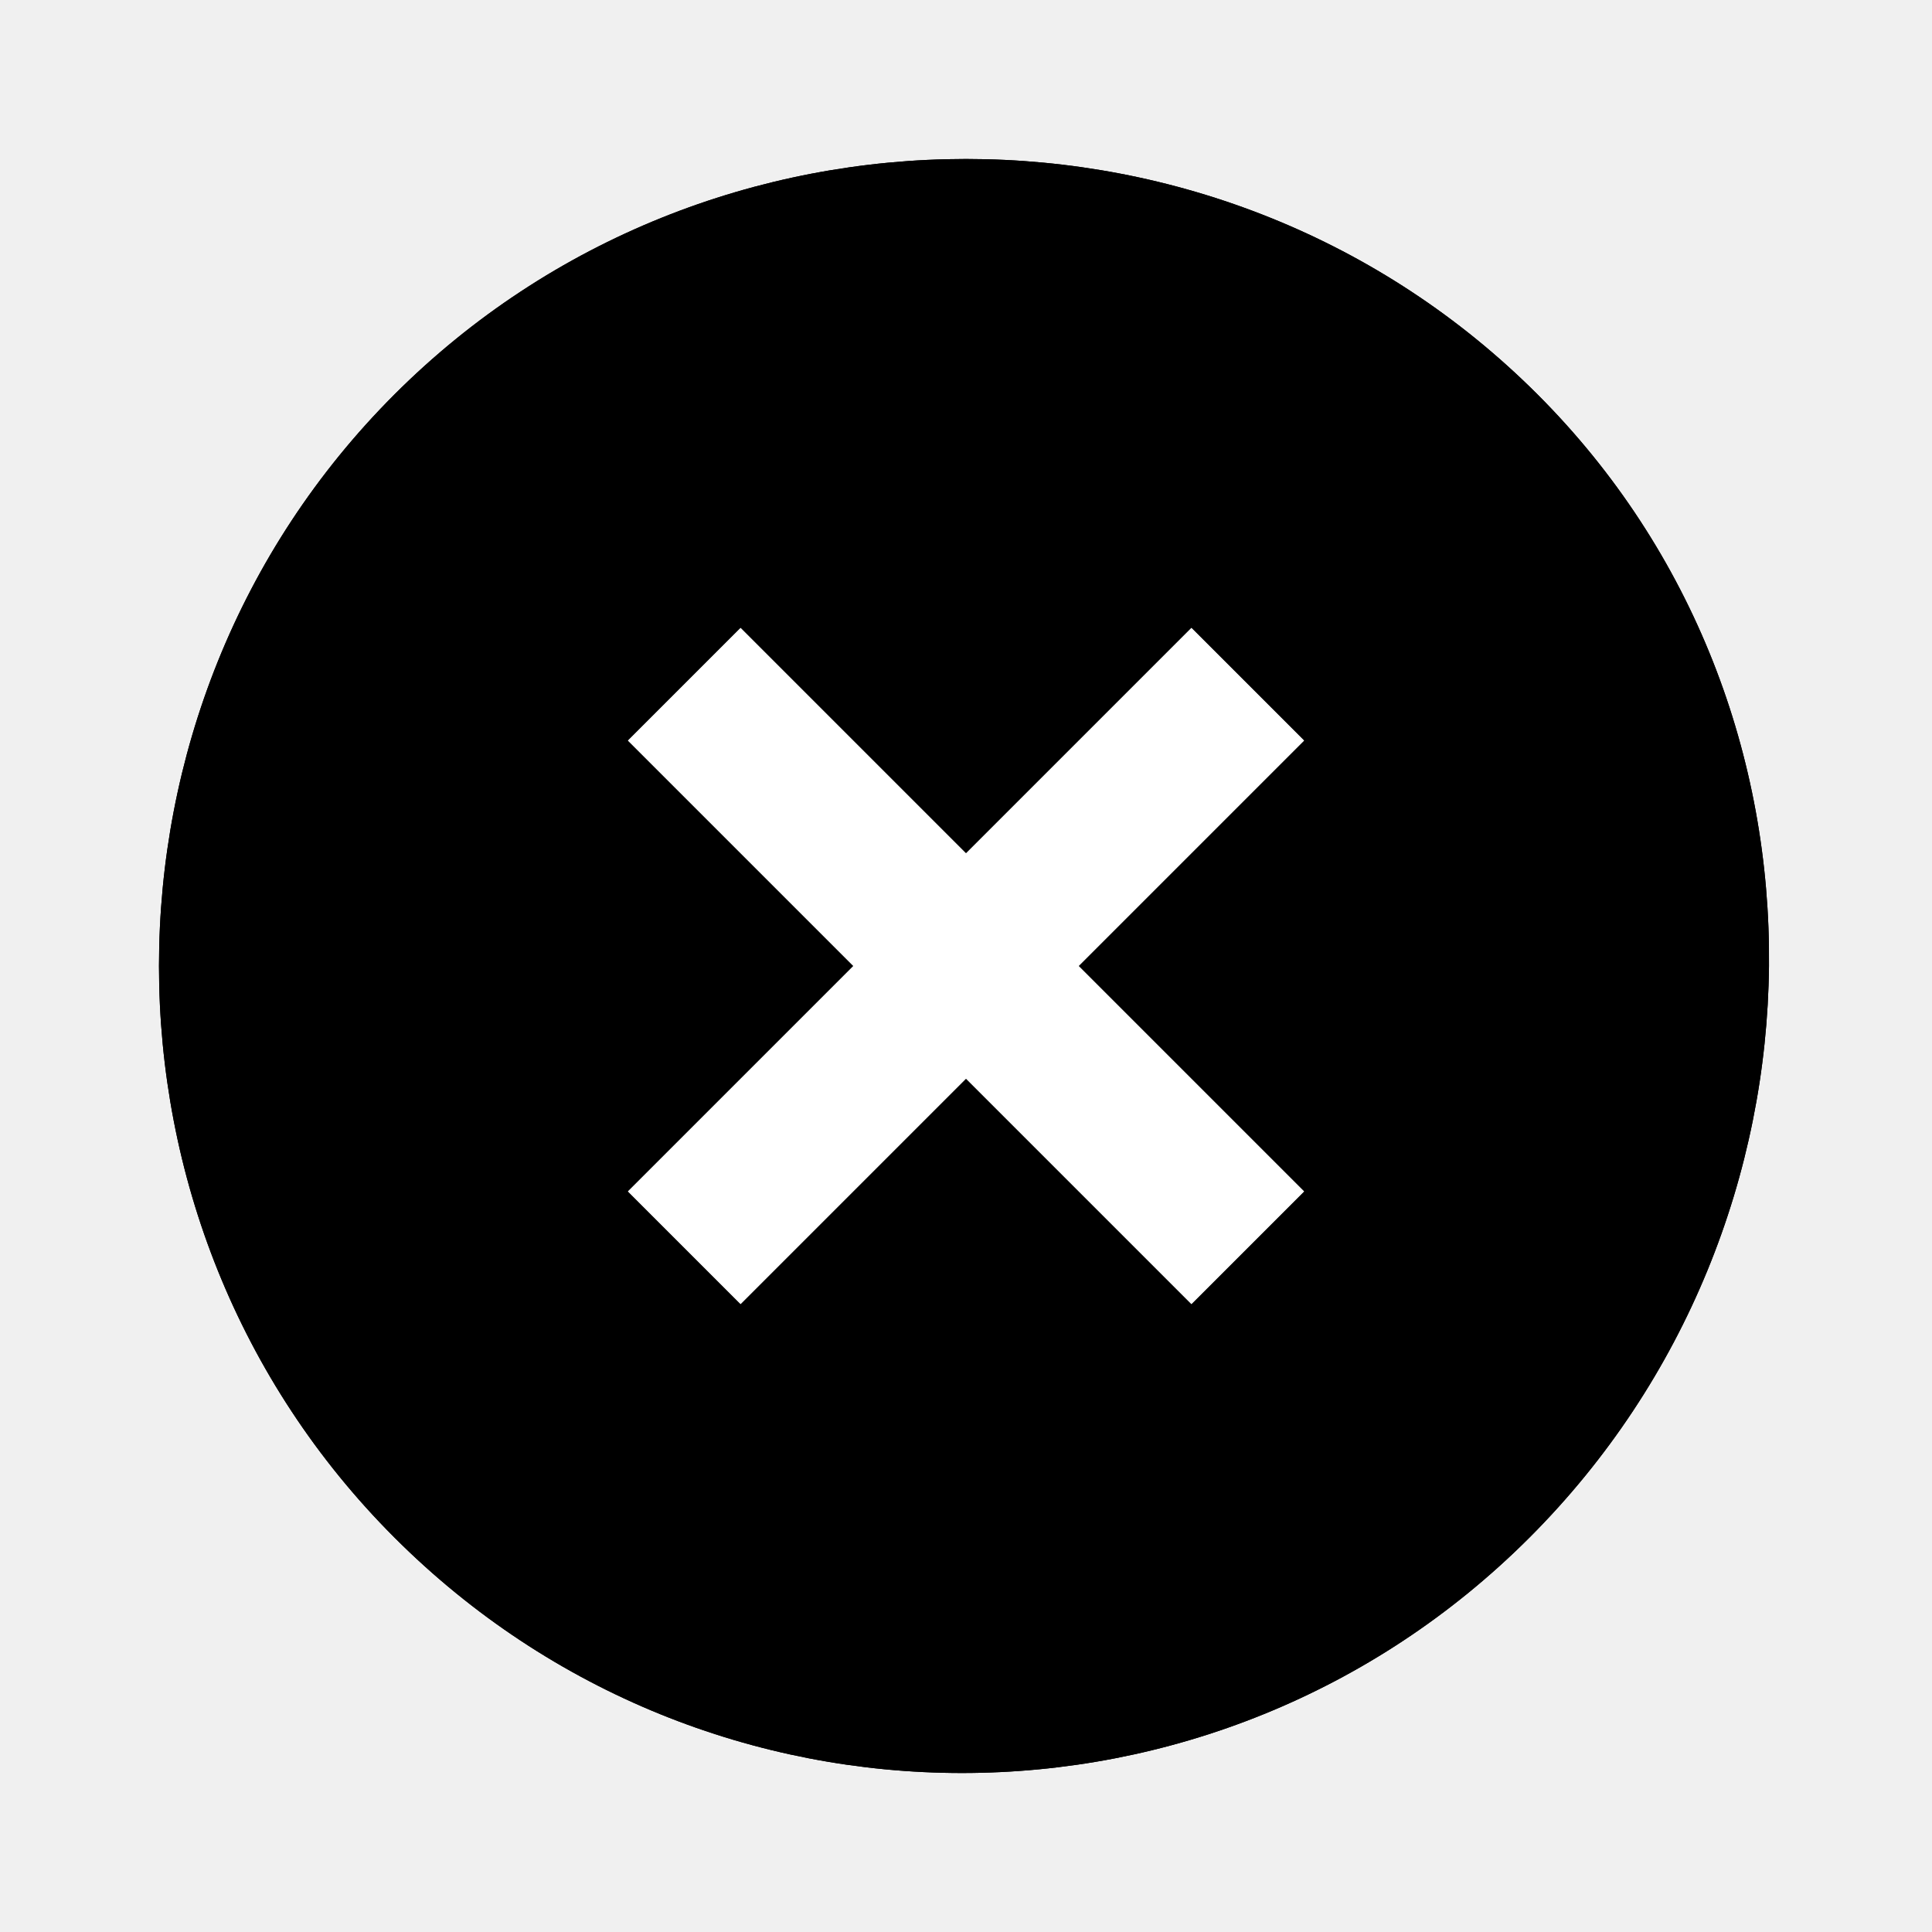
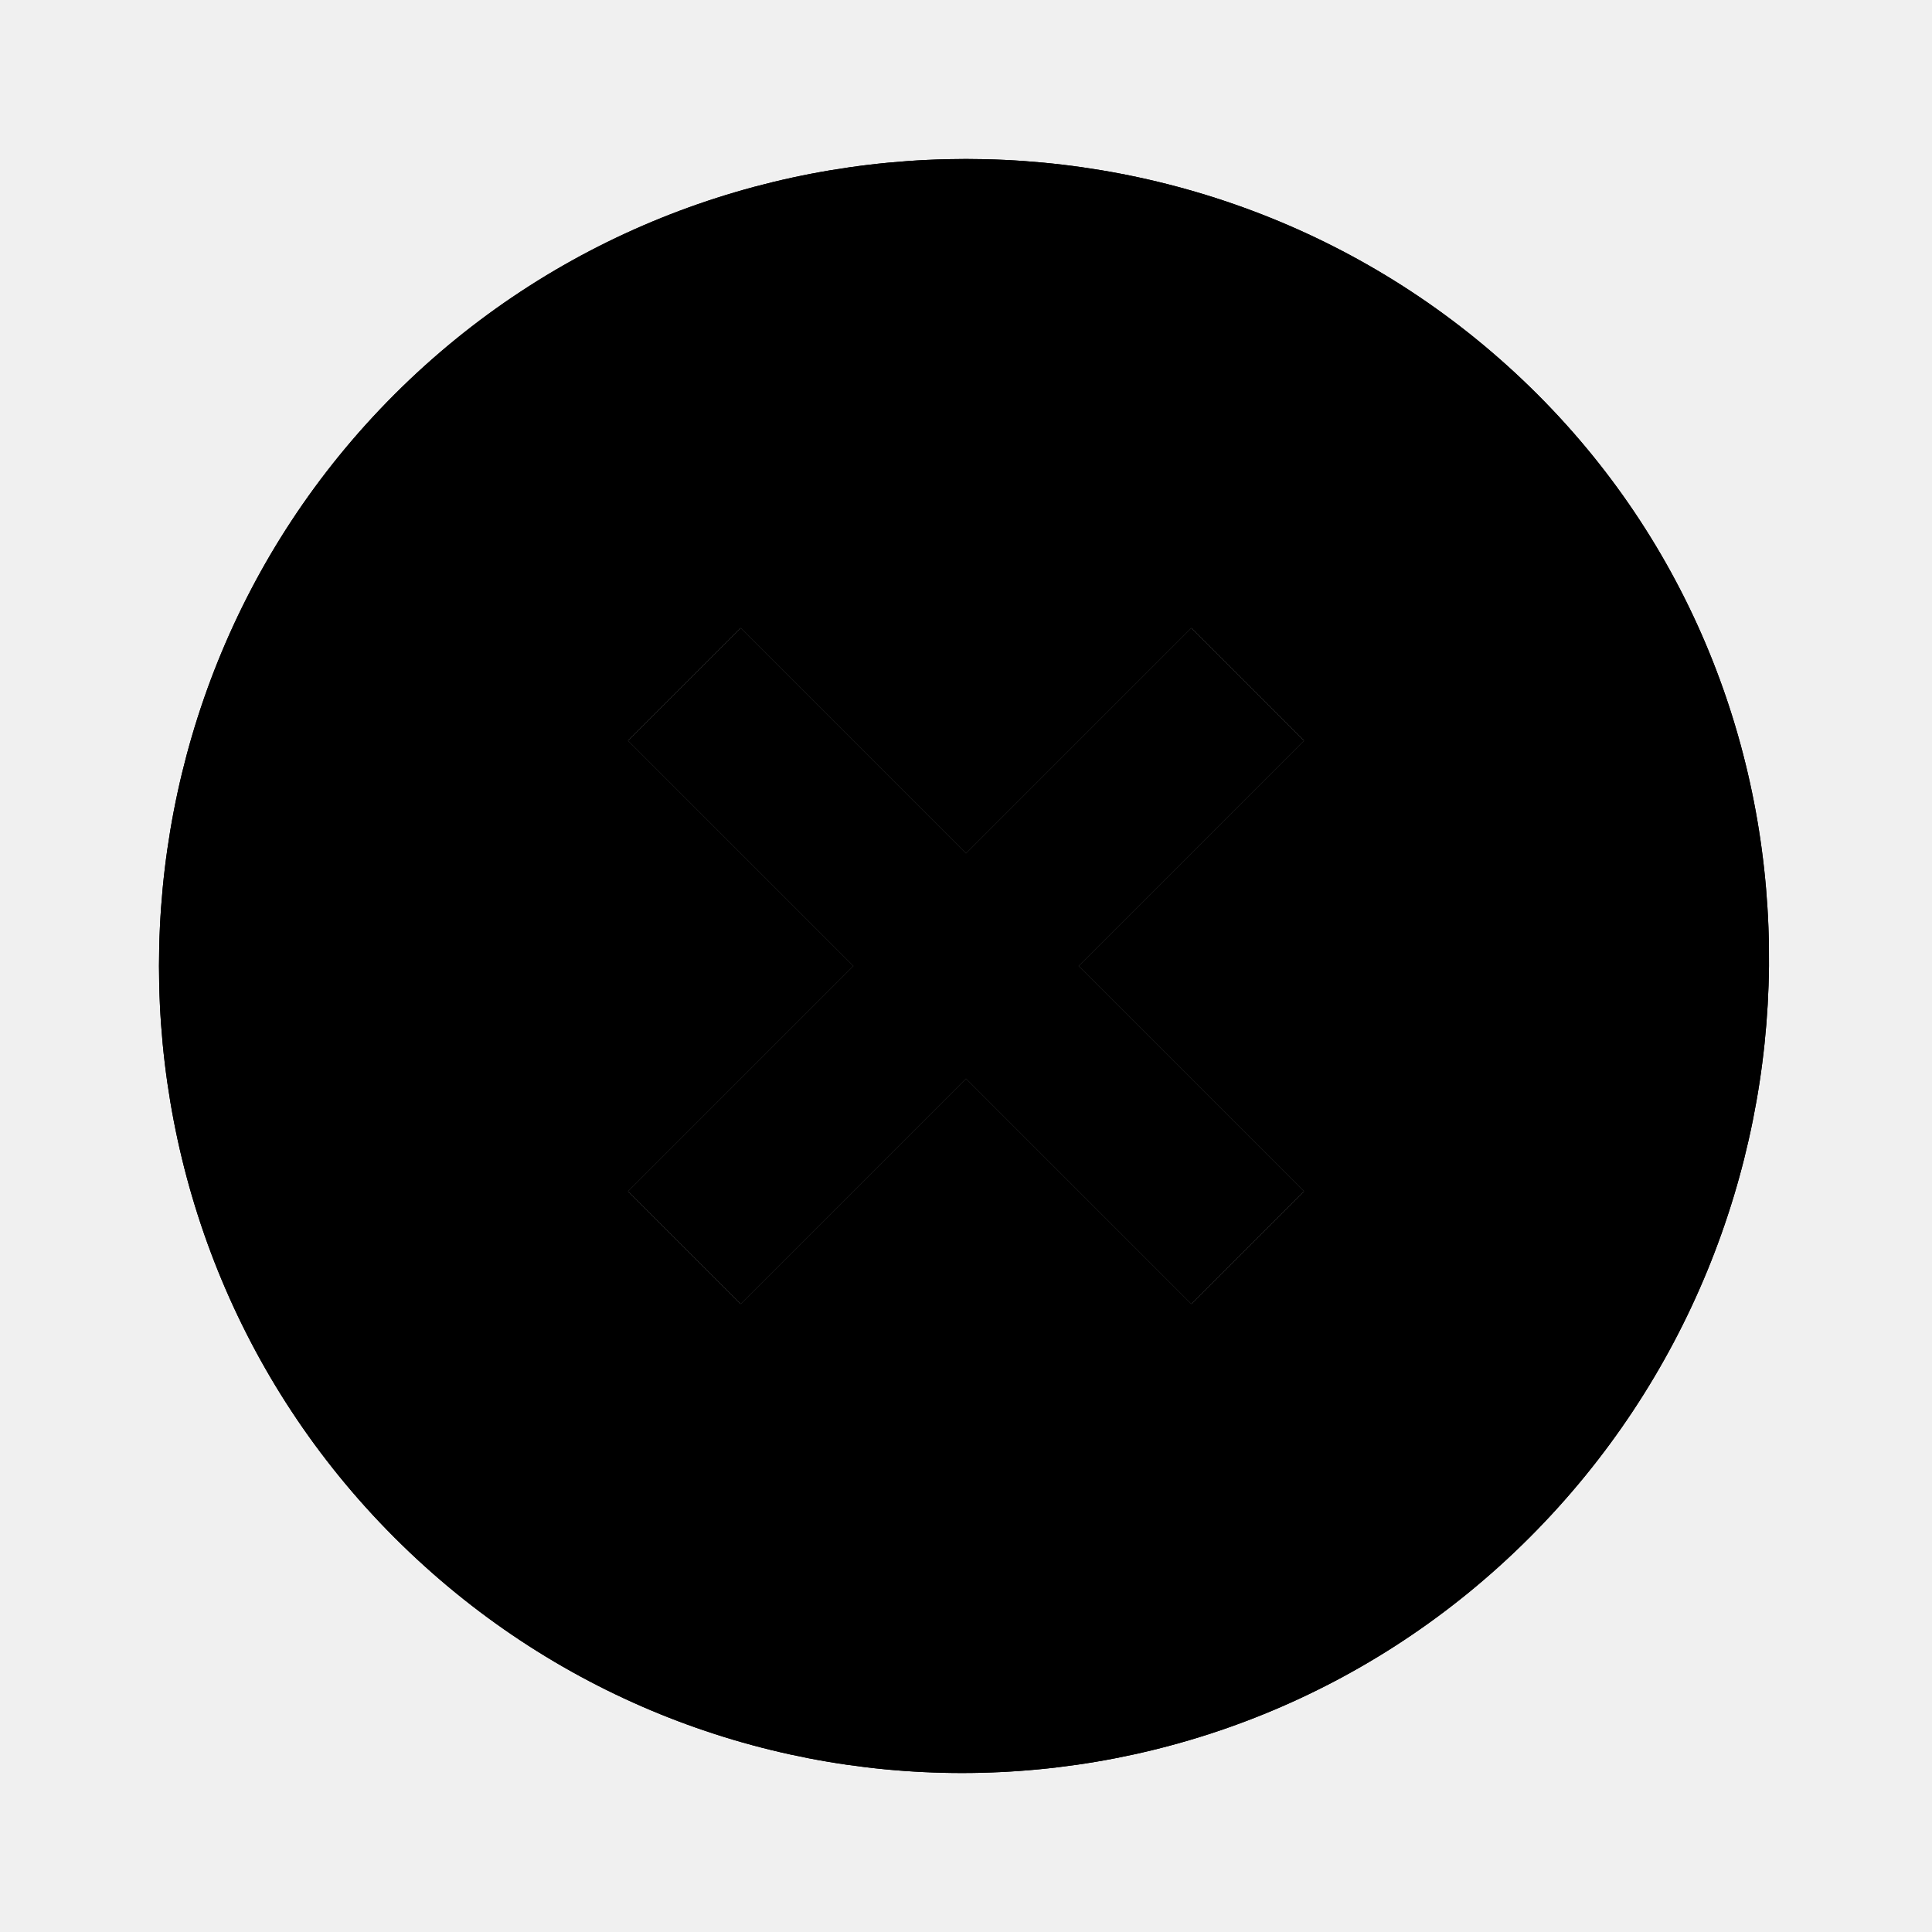
<svg xmlns="http://www.w3.org/2000/svg" version="1.1" id="Layer_1" x="0px" y="0px" width="800px" height="800px" viewBox="0 0 800 800" enable-background="new 0 0 800 800" xml:space="preserve">
  <g>
    <path d="M636.667,163.333c-130-130-343.333-130-473.333,0s-130,343.333,0,473.333s340,130,470,0S766.667,293.333,636.667,163.333   L636.667,163.333z M493.333,540L400,446.667L306.667,540L260,493.333L353.333,400L260,306.667L306.667,260L400,353.333L493.333,260   L540,306.667L446.667,400L540,493.333L493.333,540L493.333,540z" />
  </g>
  <g>
    <path d="M636.667,163.333c-130-130-343.333-130-473.333,0s-130,343.333,0,473.333s340,130,470,0S766.667,293.333,636.667,163.333   L636.667,163.333z M493.333,540L400,446.667L306.667,540L260,493.333L353.333,400L260,306.667L306.667,260L400,353.333L493.333,260   L540,306.667L446.667,400L540,493.333L493.333,540L493.333,540z" />
-     <polygon fill="#FFFFFF" points="400,446.667 493.333,540 540,493.333 446.667,400 540,306.667 493.333,260 400,353.333    306.667,260 260,306.667 353.333,400 260,493.333 306.667,540  " />
+     <polygon points="400,446.667 493.333,540 540,493.333 446.667,400 540,306.667 493.333,260 400,353.333    306.667,260 260,306.667 353.333,400 260,493.333 306.667,540  " />
  </g>
</svg>
